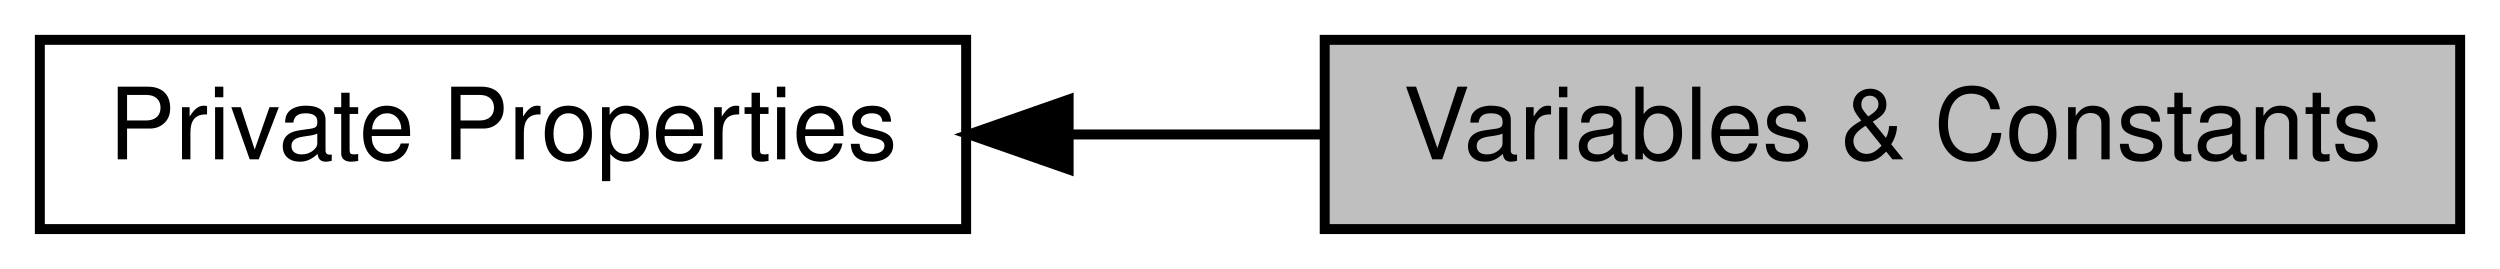
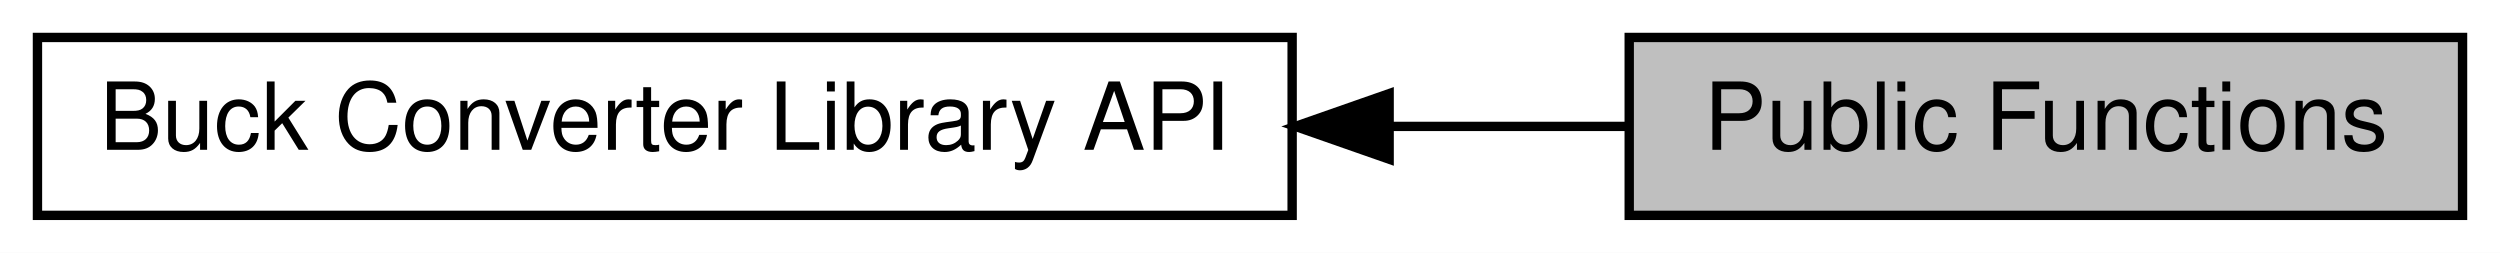
- <svg xmlns="http://www.w3.org/2000/svg" xmlns:xlink="http://www.w3.org/1999/xlink" width="251pt" height="27pt" viewBox="0.00 0.00 251.00 27.00">
+ <svg xmlns="http://www.w3.org/2000/svg" xmlns:xlink="http://www.w3.org/1999/xlink" width="267pt" height="27pt" viewBox="0.00 0.00 267.00 27.00">
  <g id="graph0" class="graph" transform="scale(1 1) rotate(0) translate(4 23)">
-     <polygon fill="white" stroke="transparent" points="-4,4 -4,-23 247,-23 247,4 -4,4" />
+     <polygon fill="white" stroke="transparent" points="-4,4 -4,-23 263,-23 263,4 -4,4" />
    <g id="node1" class="node">
      <g id="a_node1">
-         <a xlink:href="a00467.html" target="_top" xlink:title="Private properties of the second library layer.">
-           <polygon fill="white" stroke="black" points="93,-19 0,-19 0,0 93,0 93,-19" />
-           <text text-anchor="middle" x="46.5" y="-7" font-family="Helvetica,sans-Serif" font-size="10.00">Private Properties</text>
+         <a xlink:title="Public functions of the second library layer.">
+           <polygon fill="#bfbfbf" stroke="black" points="259,-19 170,-19 170,0 259,0 259,-19" />
+           <text text-anchor="middle" x="214.5" y="-7" font-family="Helvetica,sans-Serif" font-size="10.00">Public Functions</text>
        </a>
      </g>
    </g>
    <g id="node2" class="node">
      <g id="a_node2">
-         <a xlink:title=" ">
-           <polygon fill="#bfbfbf" stroke="black" points="243,-19 129,-19 129,0 243,0 243,-19" />
-           <text text-anchor="middle" x="186" y="-7" font-family="Helvetica,sans-Serif" font-size="10.00">Variables &amp; Constants</text>
+         <a xlink:href="a00467.html" target="_top" xlink:title=" ">
+           <polygon fill="white" stroke="black" points="134,-19 0,-19 0,0 134,0 134,-19" />
+           <text text-anchor="middle" x="67" y="-7" font-family="Helvetica,sans-Serif" font-size="10.00">Buck Converter Library API</text>
        </a>
      </g>
    </g>
    <g id="edge1" class="edge">
-       <path fill="none" stroke="black" d="M103.38,-9.5C111.79,-9.5 120.47,-9.5 128.89,-9.5" />
-       <polygon fill="black" stroke="black" points="103.29,-6 93.29,-9.5 103.29,-13 103.29,-6" />
+       <path fill="none" stroke="black" d="M144.51,-9.5C153.15,-9.5 161.71,-9.5 169.72,-9.5" />
+       <polygon fill="black" stroke="black" points="144.36,-6 134.36,-9.5 144.36,-13 144.36,-6" />
    </g>
  </g>
</svg>
